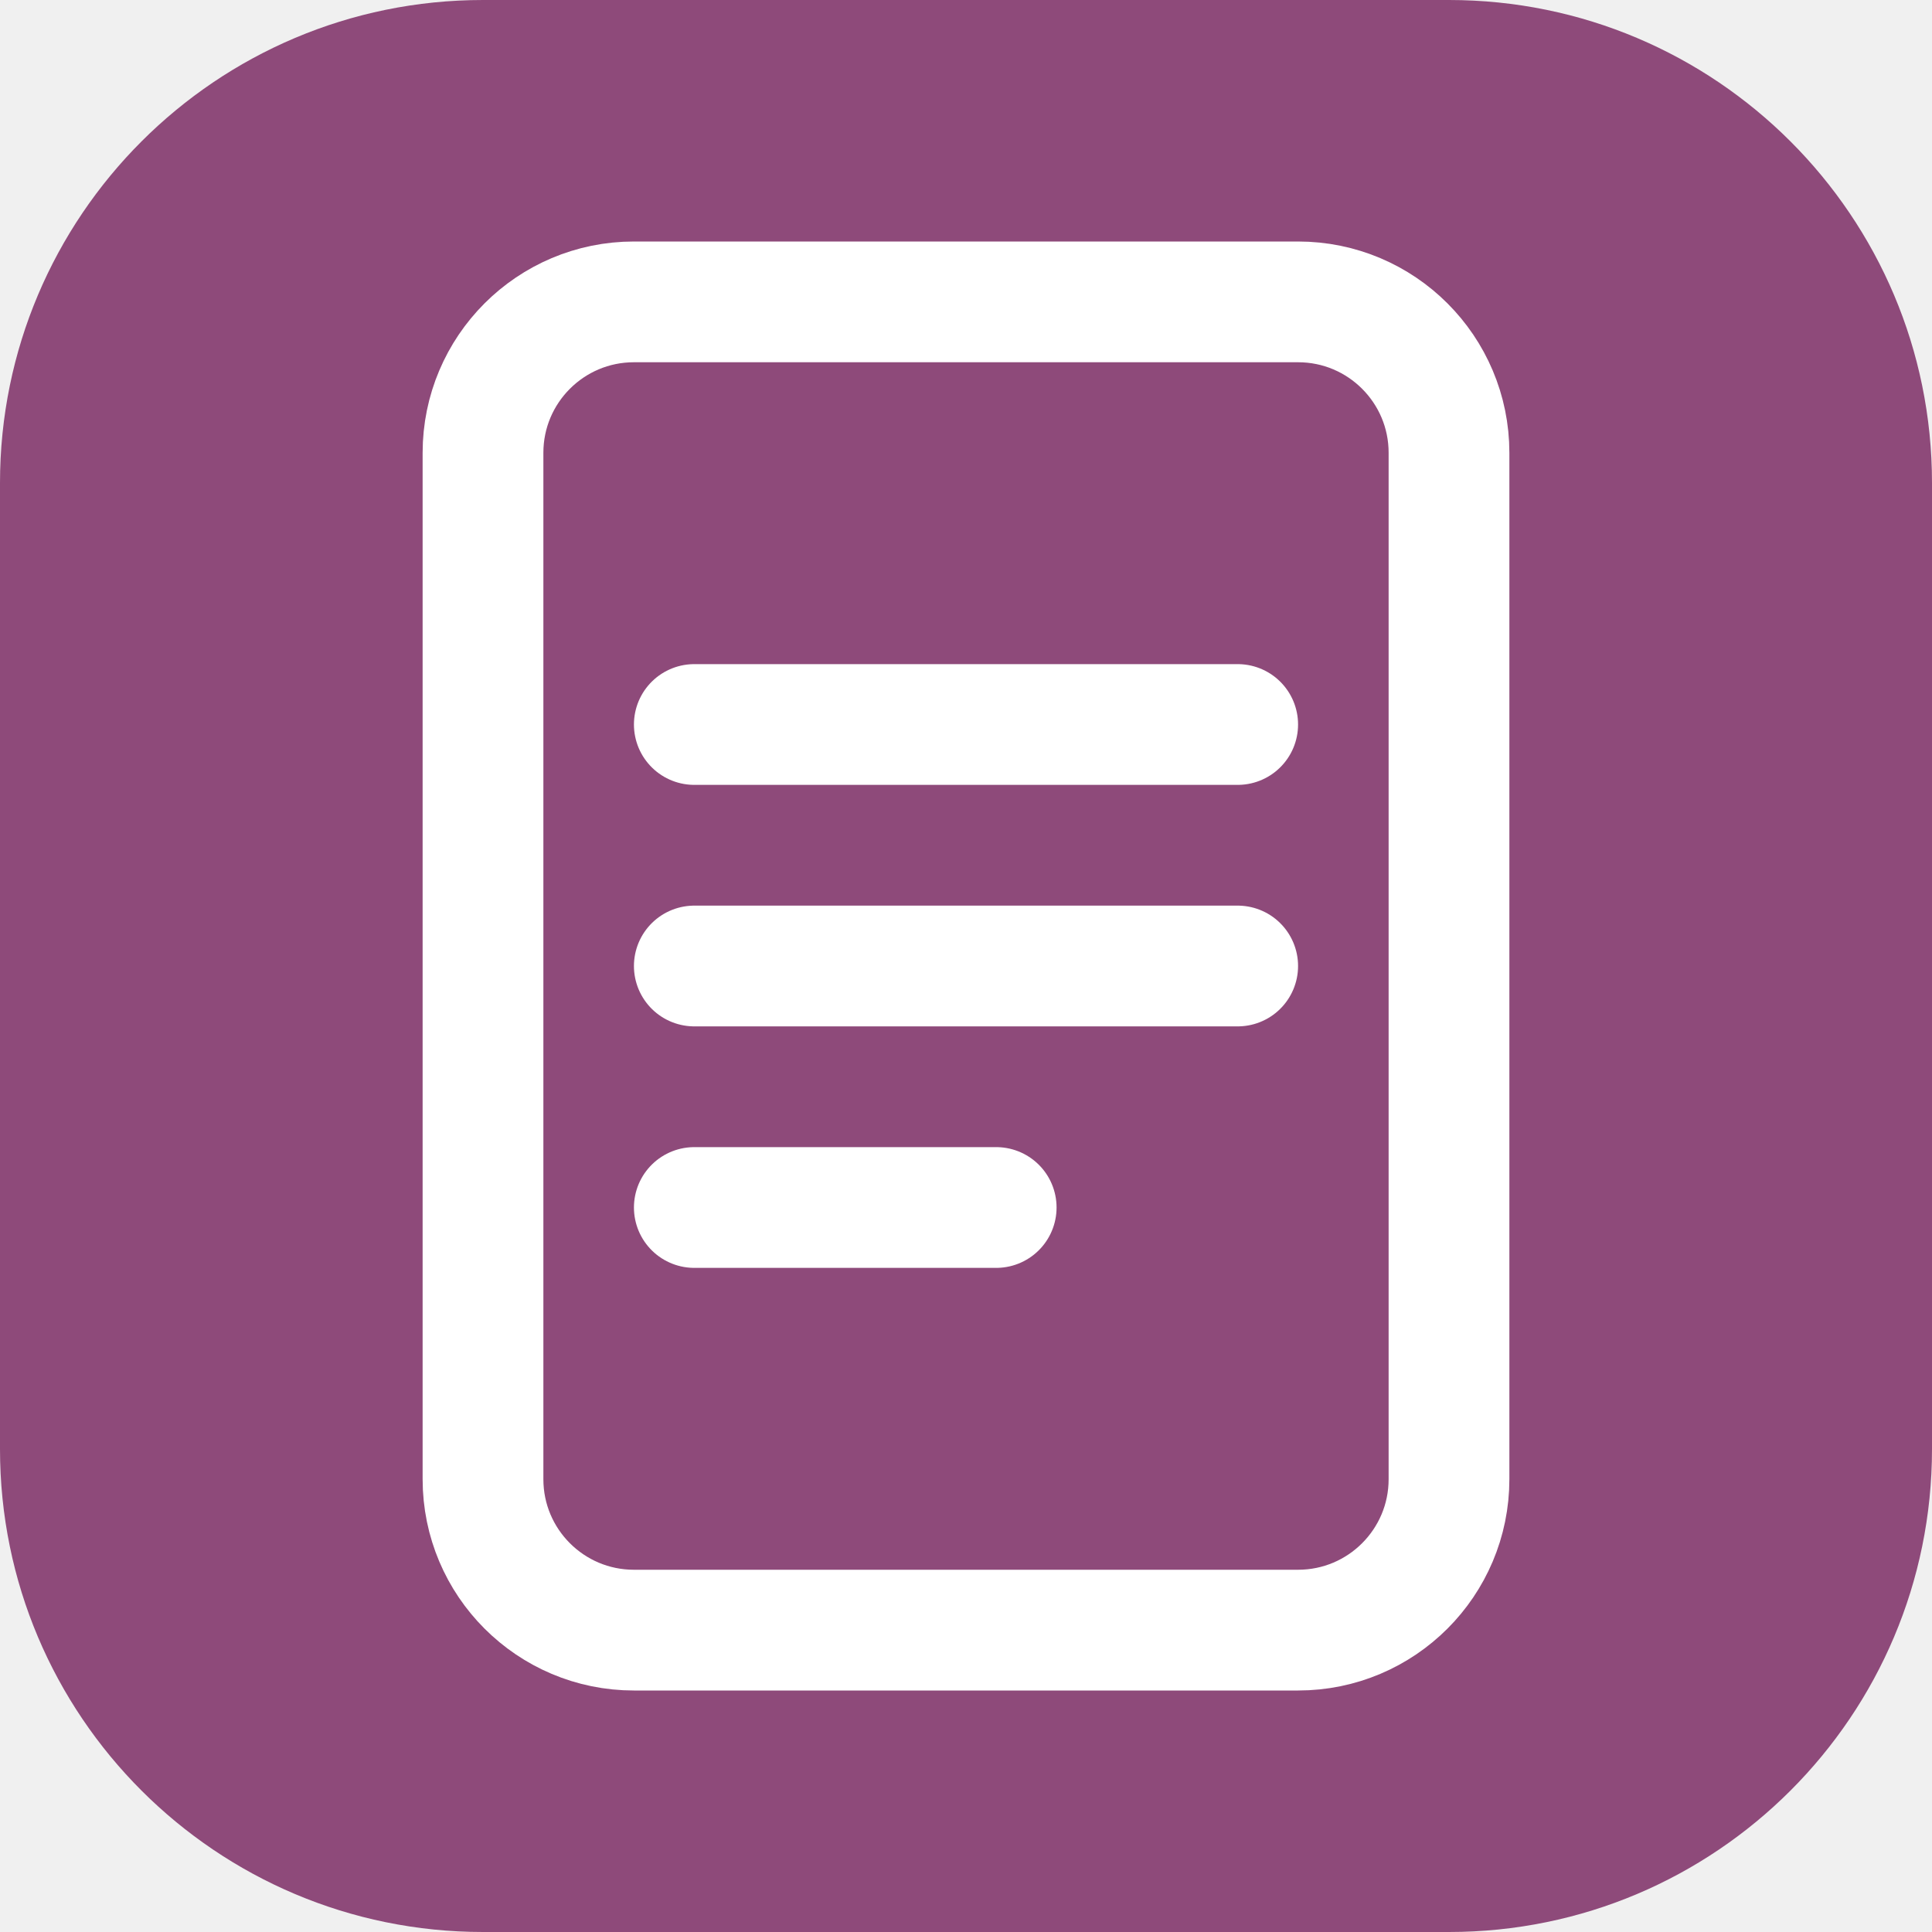
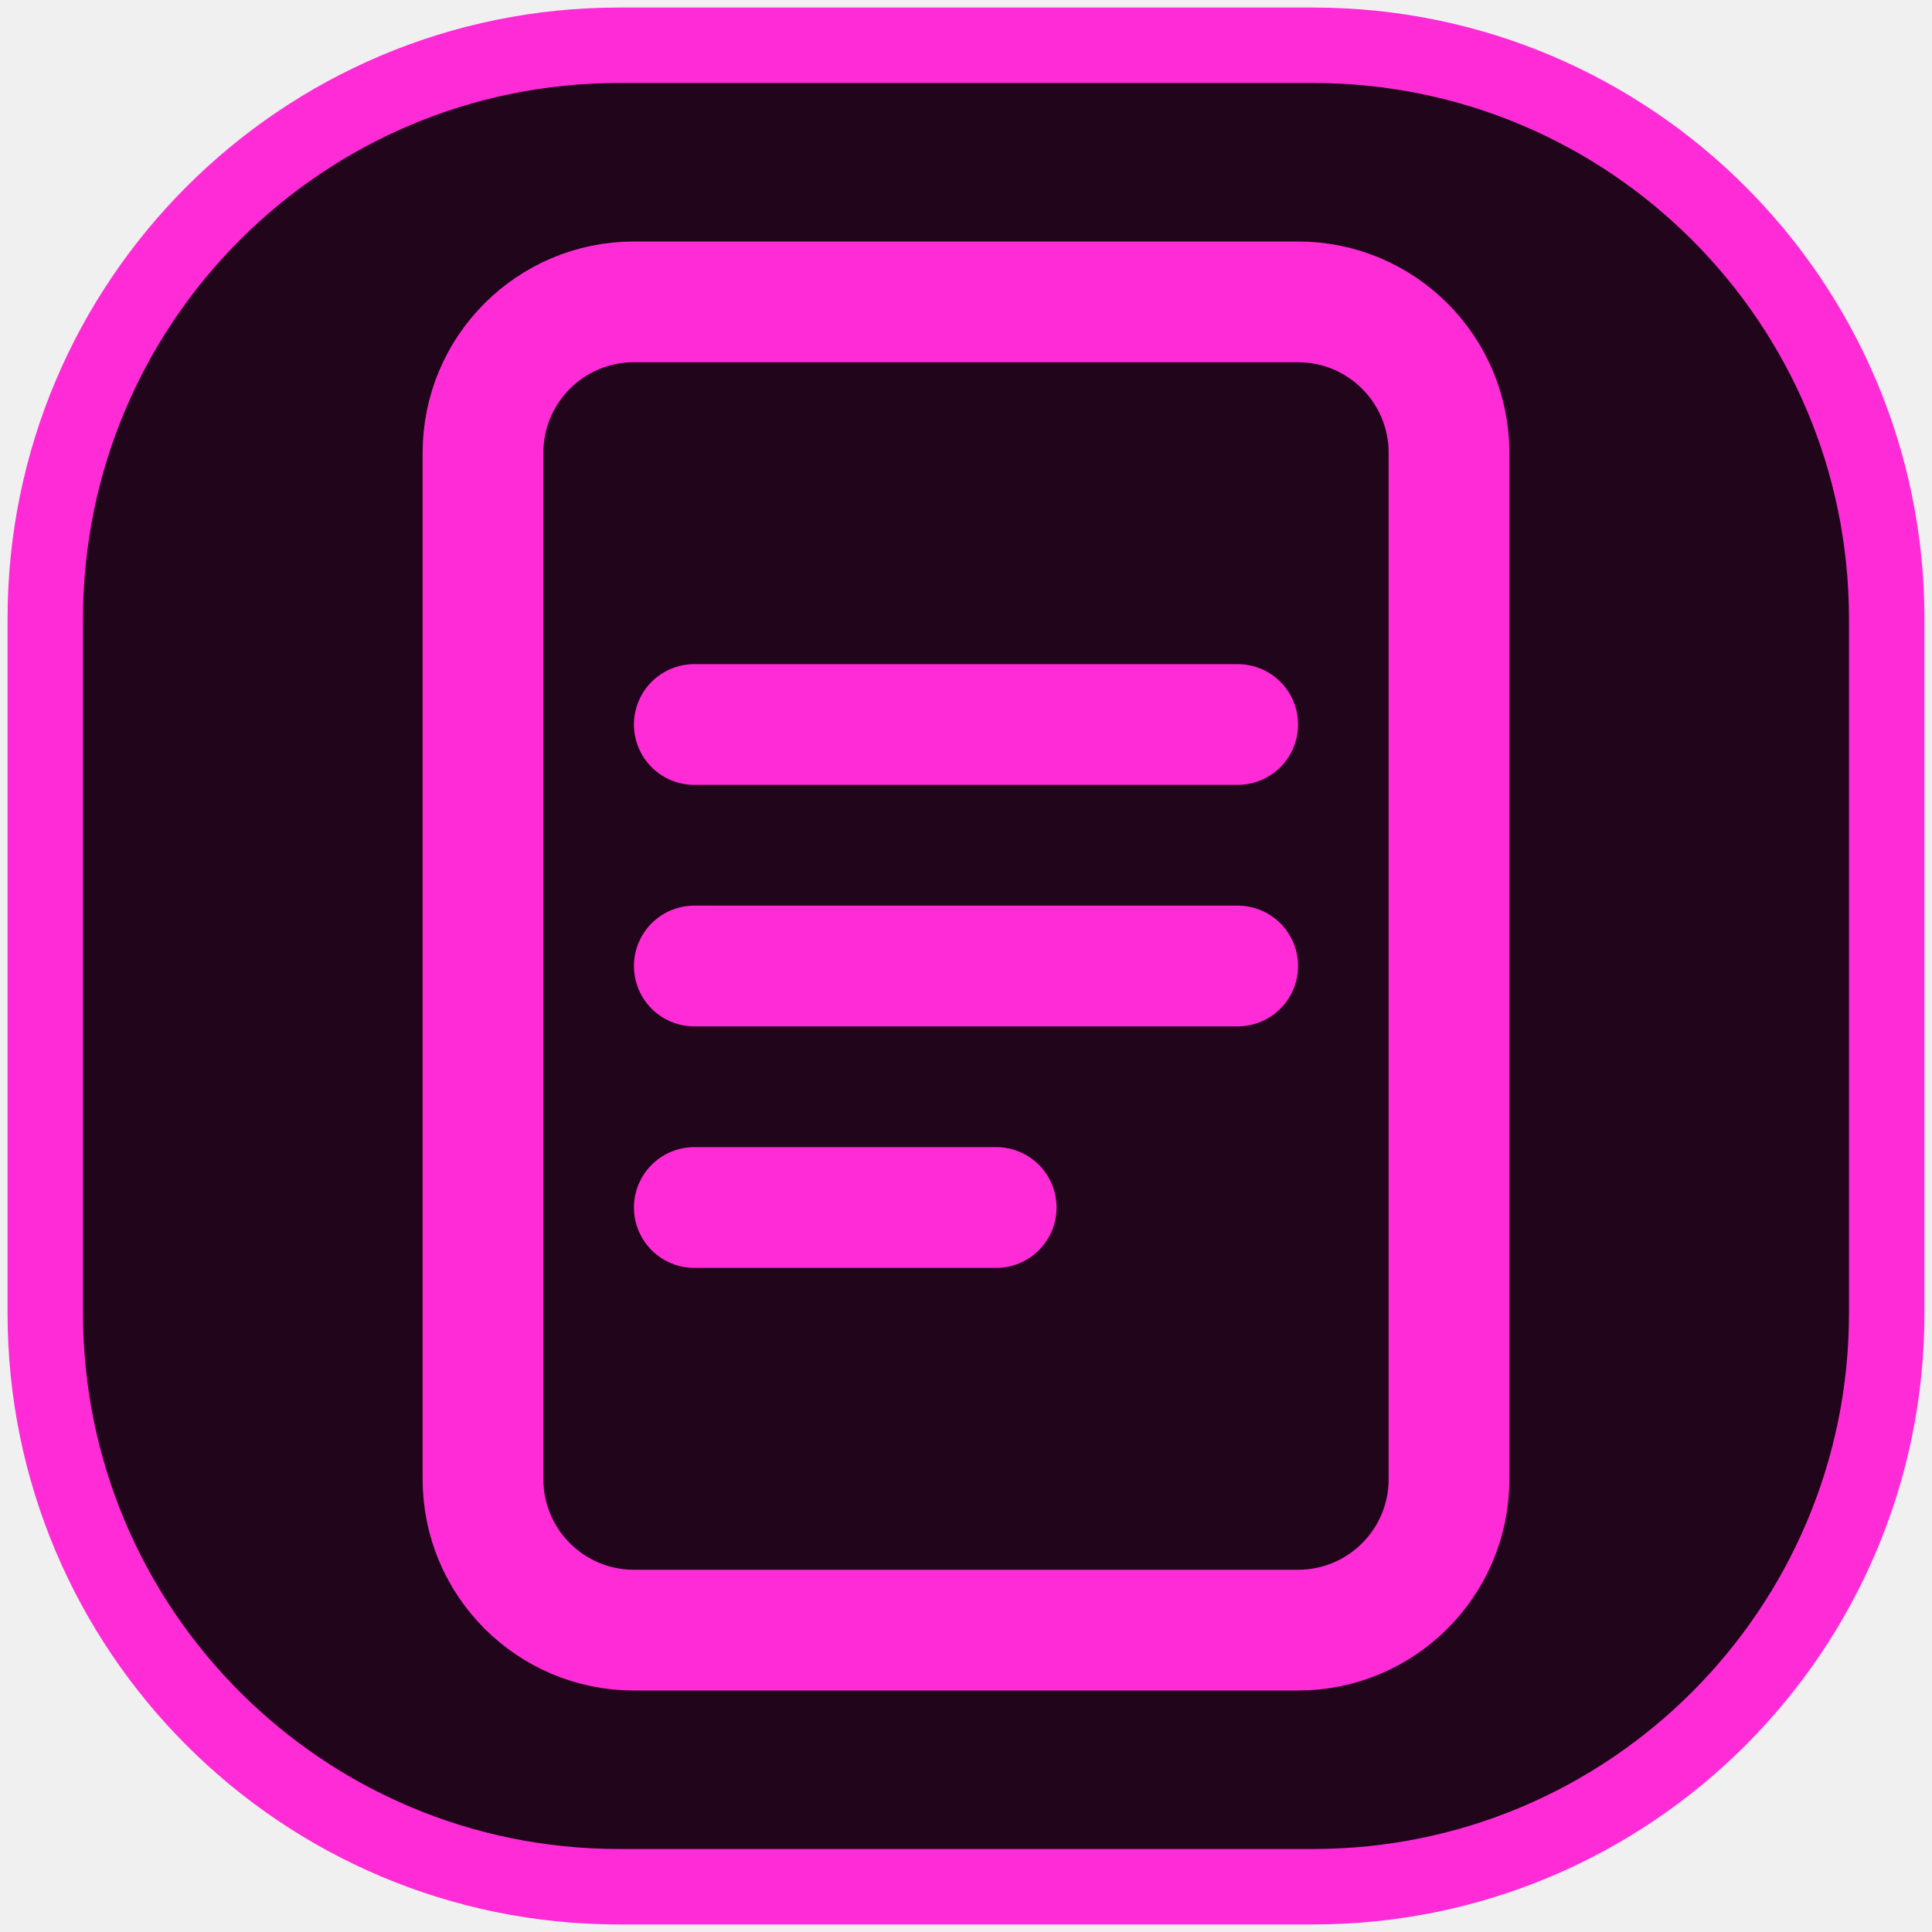
<svg xmlns="http://www.w3.org/2000/svg" width="64" height="64" viewBox="0 0 64 64" role="img" aria-label="notes">
-   <rect width="64" height="64" rx="16" fill="#8E4A7A" />
-   <rect x="16" y="10" width="32" height="44" rx="5" stroke="#fff" stroke-width="4" stroke-linecap="round" stroke-linejoin="round" fill="none" />
-   <path d="M23 24h18M23 32h18M23 40h10" stroke="#fff" stroke-width="4" stroke-linecap="round" stroke-linejoin="round" fill="none" />
+   <rect x="1.5" y="1.5" width="61" height="61" rx="19" fill="#000" />
+   <rect x="1.5" y="1.5" width="61" height="61" rx="19" fill="#FF2BD6" fill-opacity=".13" stroke="#FF2BD6" stroke-width="2.5" />
+   <rect x="16" y="10" width="32" height="44" rx="5" stroke="#FF2BD6" stroke-width="4" stroke-linecap="round" stroke-linejoin="round" fill="none" />
+   <path d="M23 24h18M23 32h18M23 40h10" stroke="#FF2BD6" stroke-width="4" stroke-linecap="round" stroke-linejoin="round" fill="none" />
</svg>
